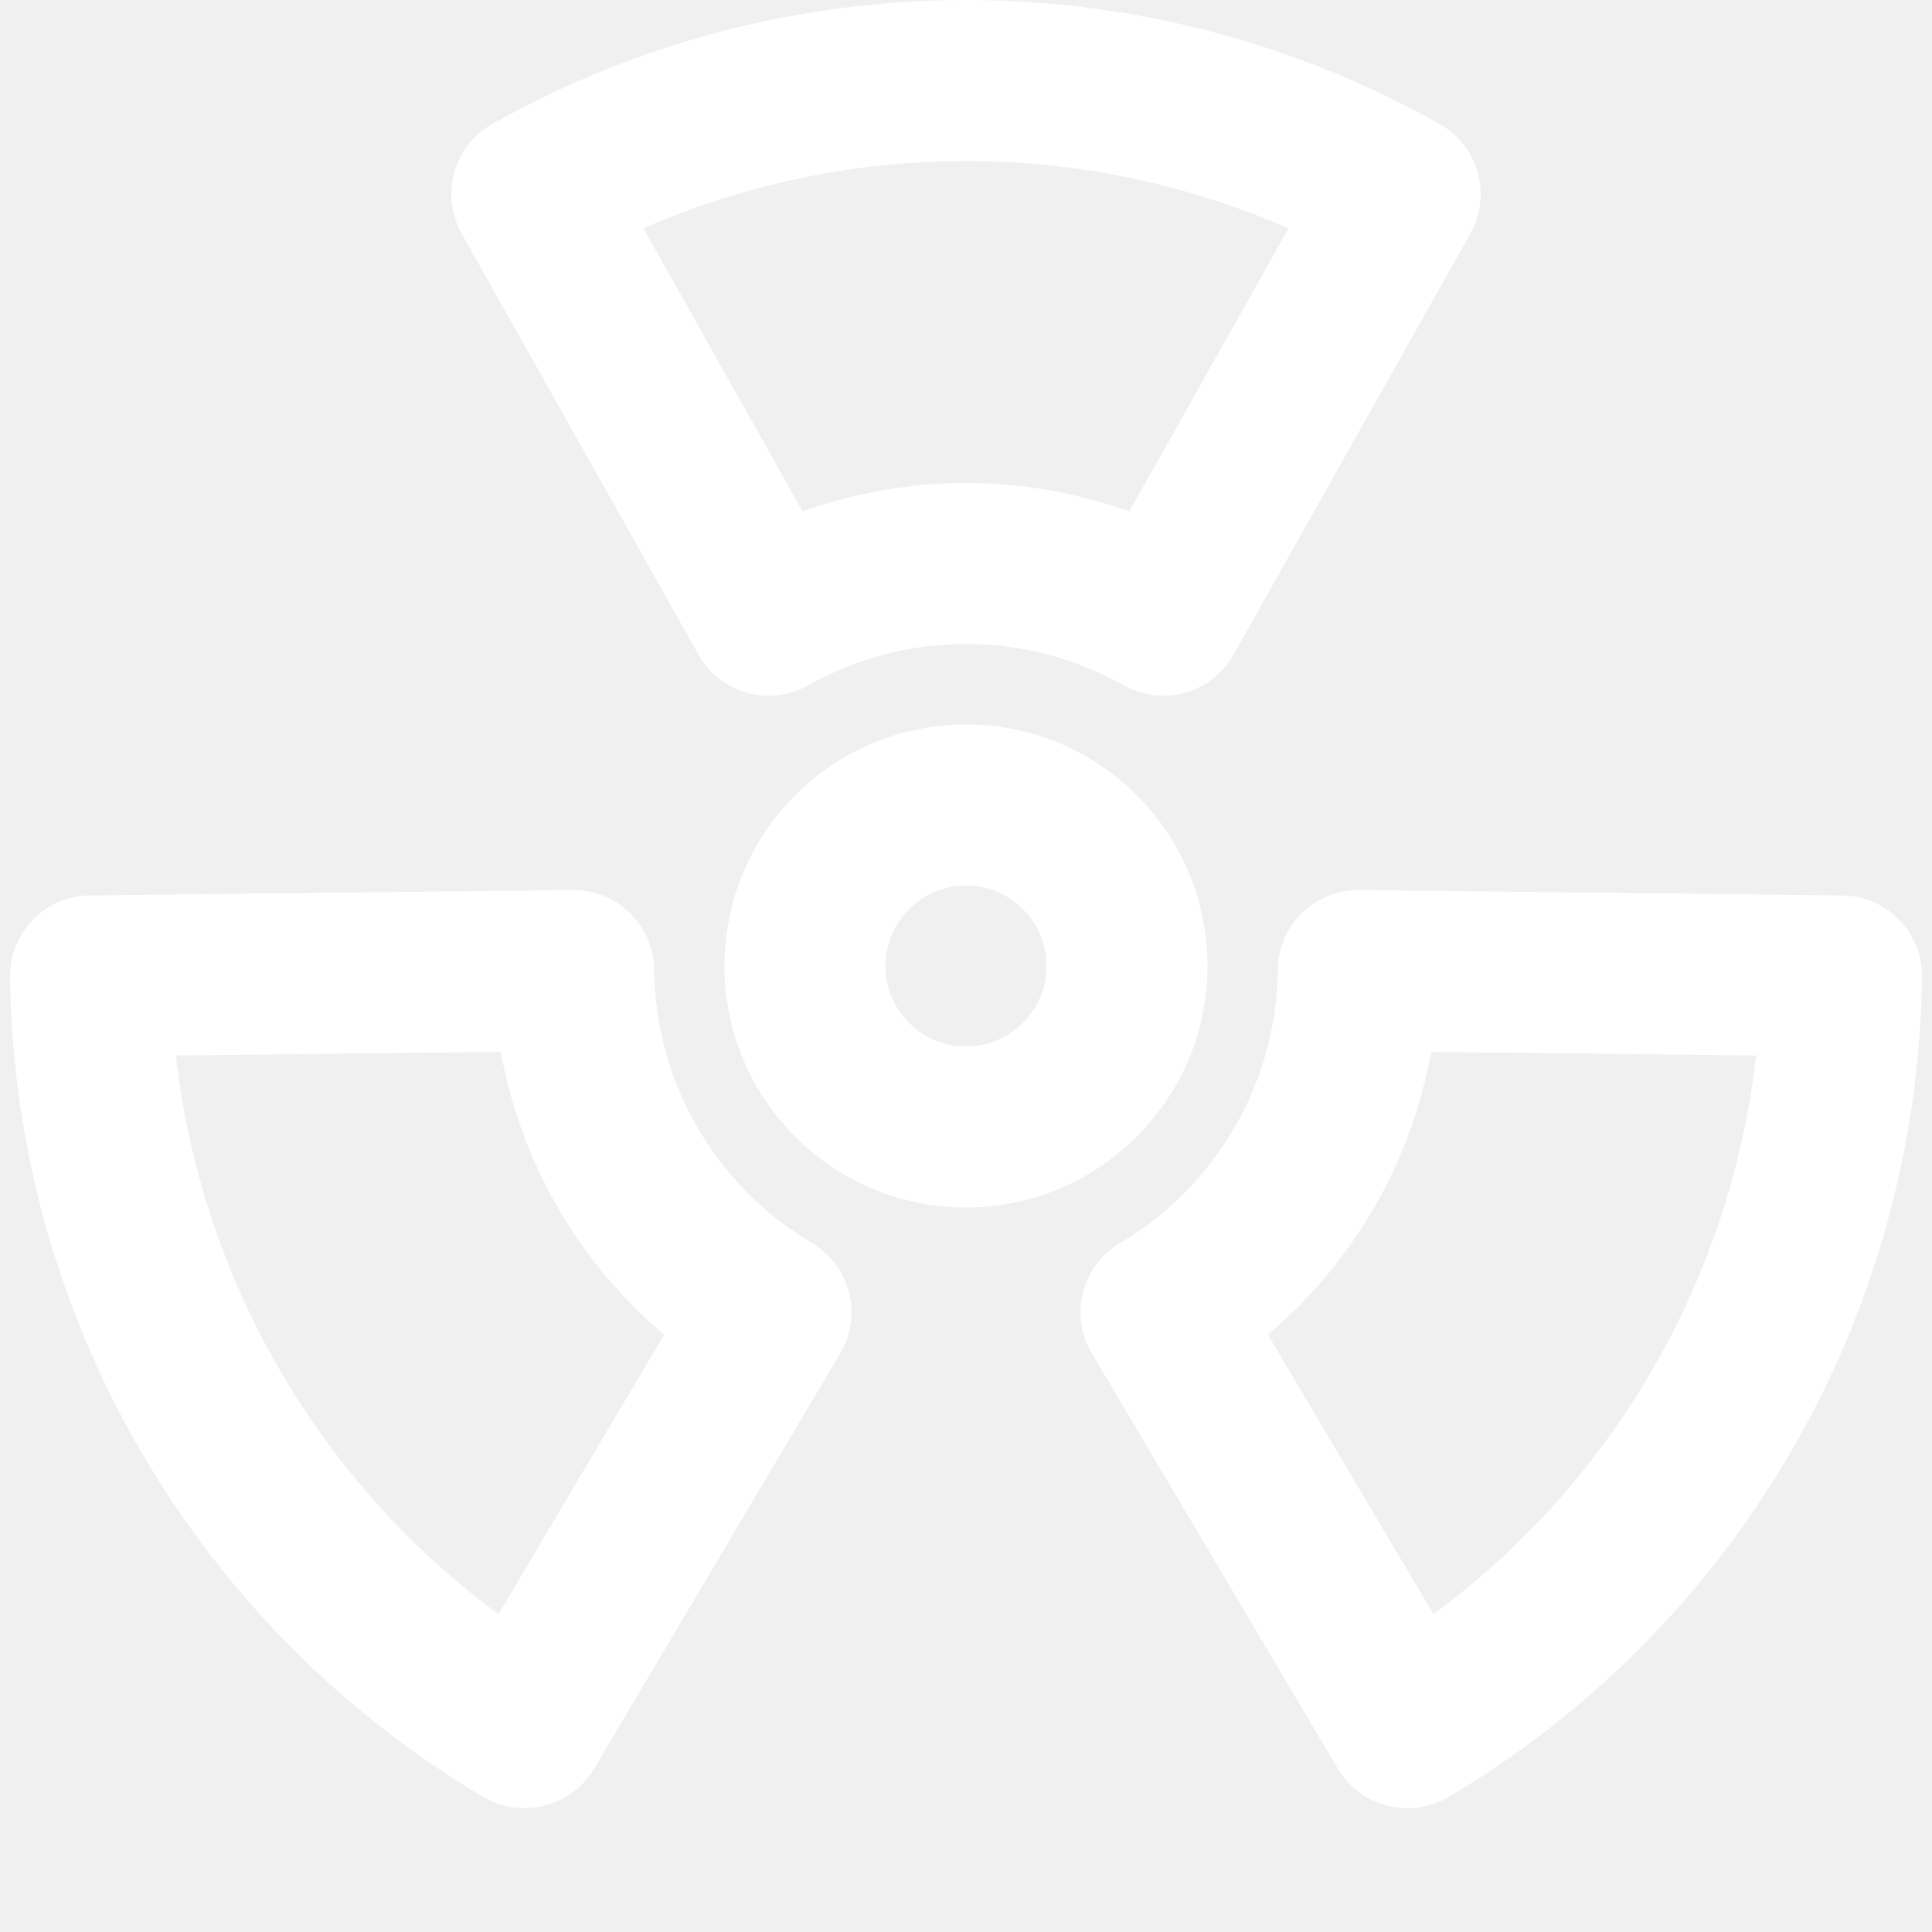
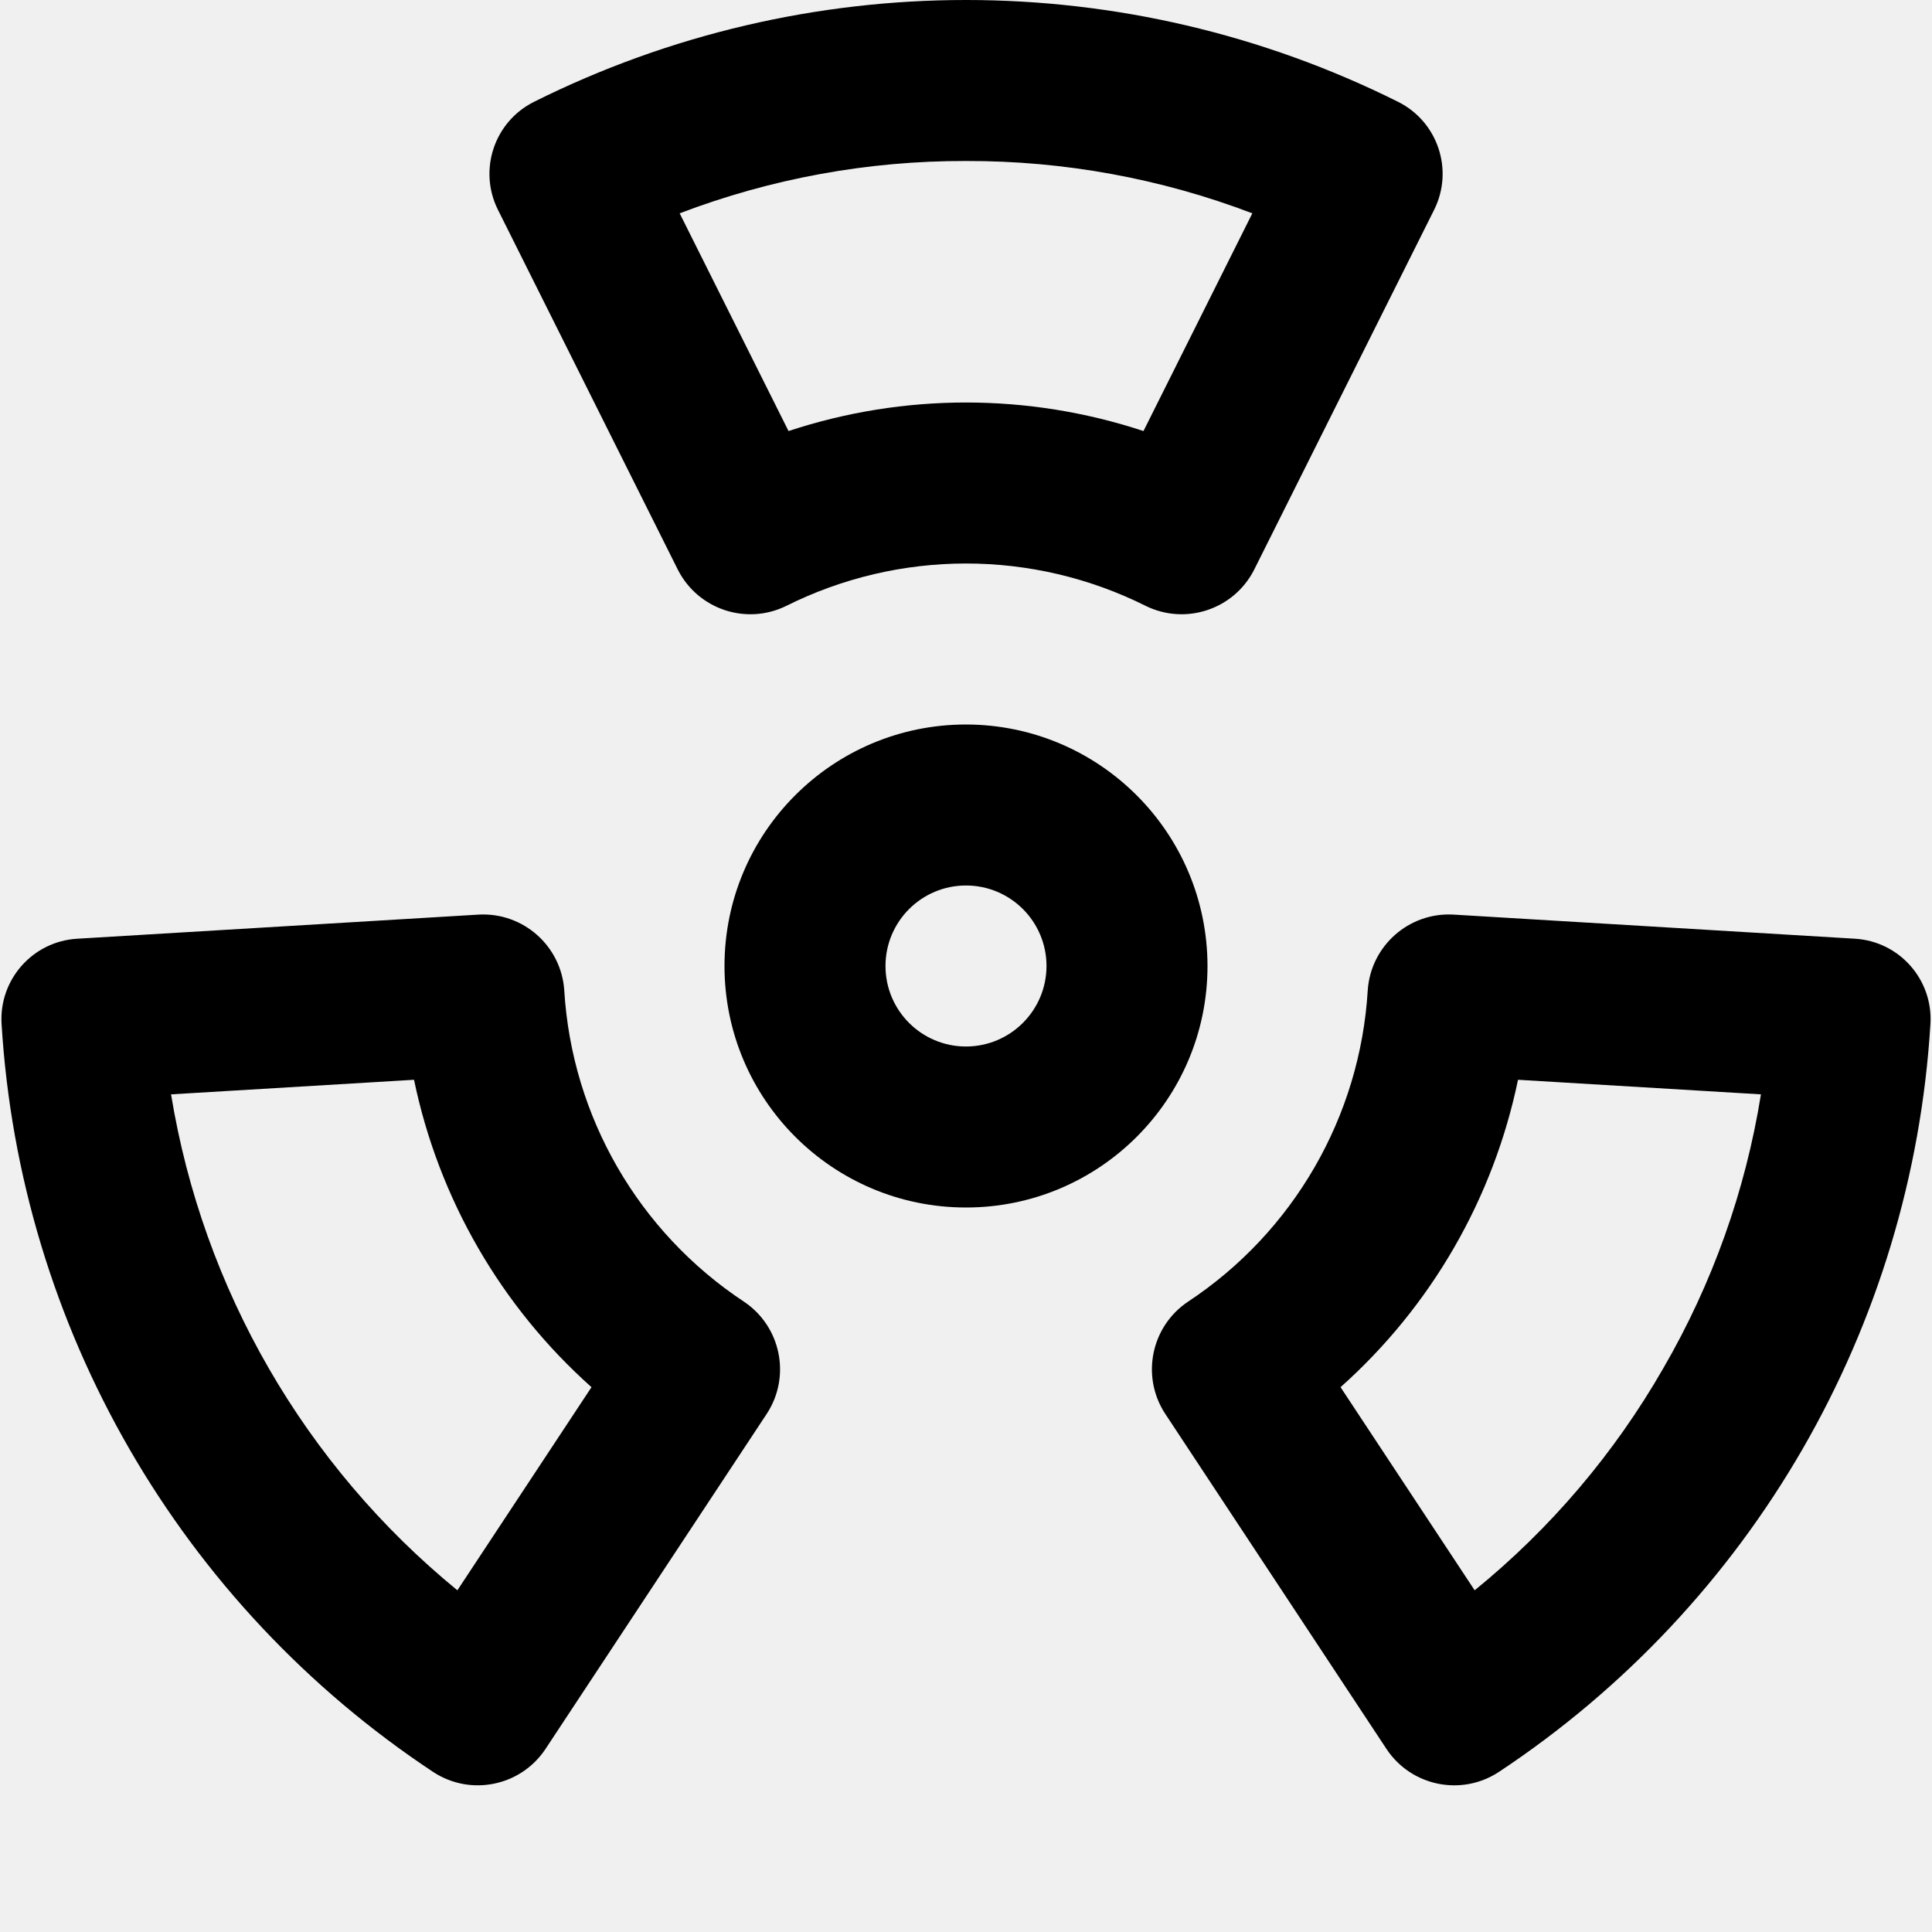
- <svg xmlns="http://www.w3.org/2000/svg" height="512px" viewBox="0 0 192 192" width="512px" class="">
-   <g>
-     <g id="_09-toxic" data-name="09-toxic">
-       <path d="m120 96a24 24 0 1 0 -24 24 24.027 24.027 0 0 0 24-24zm-24 8a8 8 0 1 1 8-8 8.009 8.009 0 0 1 -8 8z" data-original="#000000" class="active-path" data-old_color="#000000" fill="#FFFFFF" />
-       <path d="m69.418 65.062a8 8 0 0 0 10.9 3.047 31.976 31.976 0 0 1 31.362 0 8 8 0 0 0 10.9-3.047l23.54-41.847a8 8 0 0 0 -3.044-10.891 96.074 96.074 0 0 0 -94.152 0 8 8 0 0 0 -3.044 10.891zm26.582-49.062a80.171 80.171 0 0 1 32.058 6.691l-15.828 28.138a47.97 47.97 0 0 0 -32.46 0l-15.828-28.138a80.171 80.171 0 0 1 32.058-6.691z" data-original="#000000" class="active-path" data-old_color="#000000" fill="#FFFFFF" />
-       <path d="m80.686 123.526a31.973 31.973 0 0 1 -15.68-27.16 8 8 0 0 0 -8-7.918h-.09l-48.01.538a8 8 0 0 0 -7.906 8.082 96.079 96.079 0 0 0 47.076 81.539 8.074 8.074 0 0 0 10.95-2.807l24.474-41.311a8 8 0 0 0 -2.811-10.963zm-31.145 36.891a80.147 80.147 0 0 1 -32.058-55.525l32.284-.362a47.961 47.961 0 0 0 16.233 28.111z" data-original="#000000" class="active-path" data-old_color="#000000" fill="#FFFFFF" />
-       <path d="m183.094 88.987-48.01-.538a8 8 0 0 0 -8.09 7.917 31.979 31.979 0 0 1 -15.68 27.16 8 8 0 0 0 -2.811 10.963l24.471 41.311a8.074 8.074 0 0 0 10.954 2.809 96.079 96.079 0 0 0 47.072-81.541 8 8 0 0 0 -7.906-8.081zm-18.812 47.013a80.183 80.183 0 0 1 -21.823 24.417l-16.459-27.776a47.975 47.975 0 0 0 16.229-28.111l32.284.362a80.186 80.186 0 0 1 -10.231 31.108z" data-original="#000000" class="active-path" data-old_color="#000000" fill="#FFFFFF" />
-     </g>
+ <svg xmlns="http://www.w3.org/2000/svg" height="512" viewBox="0 0 192 192" width="512">
+   <g id="_06-toxic" data-name="06-toxic">
+     <path d="m96 72a24 24 0 1 0 24 24 24.027 24.027 0 0 0 -24-24zm0 32a8 8 0 1 1 8-8 8.009 8.009 0 0 1 -8 8z" />
+     <path d="m67.379 56.647a8.082 8.082 0 0 0 10.743 3.574 39.972 39.972 0 0 1 35.756 0 8.083 8.083 0 0 0 10.743-3.574l17.9-35.793a8 8 0 0 0 -3.572-10.73 96.146 96.146 0 0 0 -85.89 0 8 8 0 0 0 -3.572 10.73zm28.621-40.647a79.285 79.285 0 0 1 28.455 5.2l-10.818 21.637a56.241 56.241 0 0 0 -35.274 0l-10.818-21.637a79.285 79.285 0 0 1 28.455-5.2z" />
+     <path d="m73.954 129.373a39.975 39.975 0 0 1 -17.879-30.966 8.083 8.083 0 0 0 -8.466-7.517l-39.946 2.4a8 8 0 0 0 -7.507 8.458 96.149 96.149 0 0 0 42.944 74.382 8.075 8.075 0 0 0 11.079-2.272l22.05-33.4a8.081 8.081 0 0 0 -2.275-11.085zm-28.5 28.669a80.426 80.426 0 0 1 -28.454-49.286l24.145-1.449a56.234 56.234 0 0 0 17.637 30.549z" />
+     <path d="m184.337 93.288-39.946-2.4a8.083 8.083 0 0 0 -8.466 7.517 39.975 39.975 0 0 1 -17.879 30.966 8.081 8.081 0 0 0 -2.276 11.089l22.05 33.4a8.075 8.075 0 0 0 11.08 2.27 96.149 96.149 0 0 0 42.945-74.384 8 8 0 0 0 -7.508-8.458zm-19.055 42.712a79.294 79.294 0 0 1 -18.732 22.042l-13.328-20.186a56.234 56.234 0 0 0 17.637-30.549l24.141 1.449a79.255 79.255 0 0 1 -9.718 27.244z" />
  </g>
</svg>
